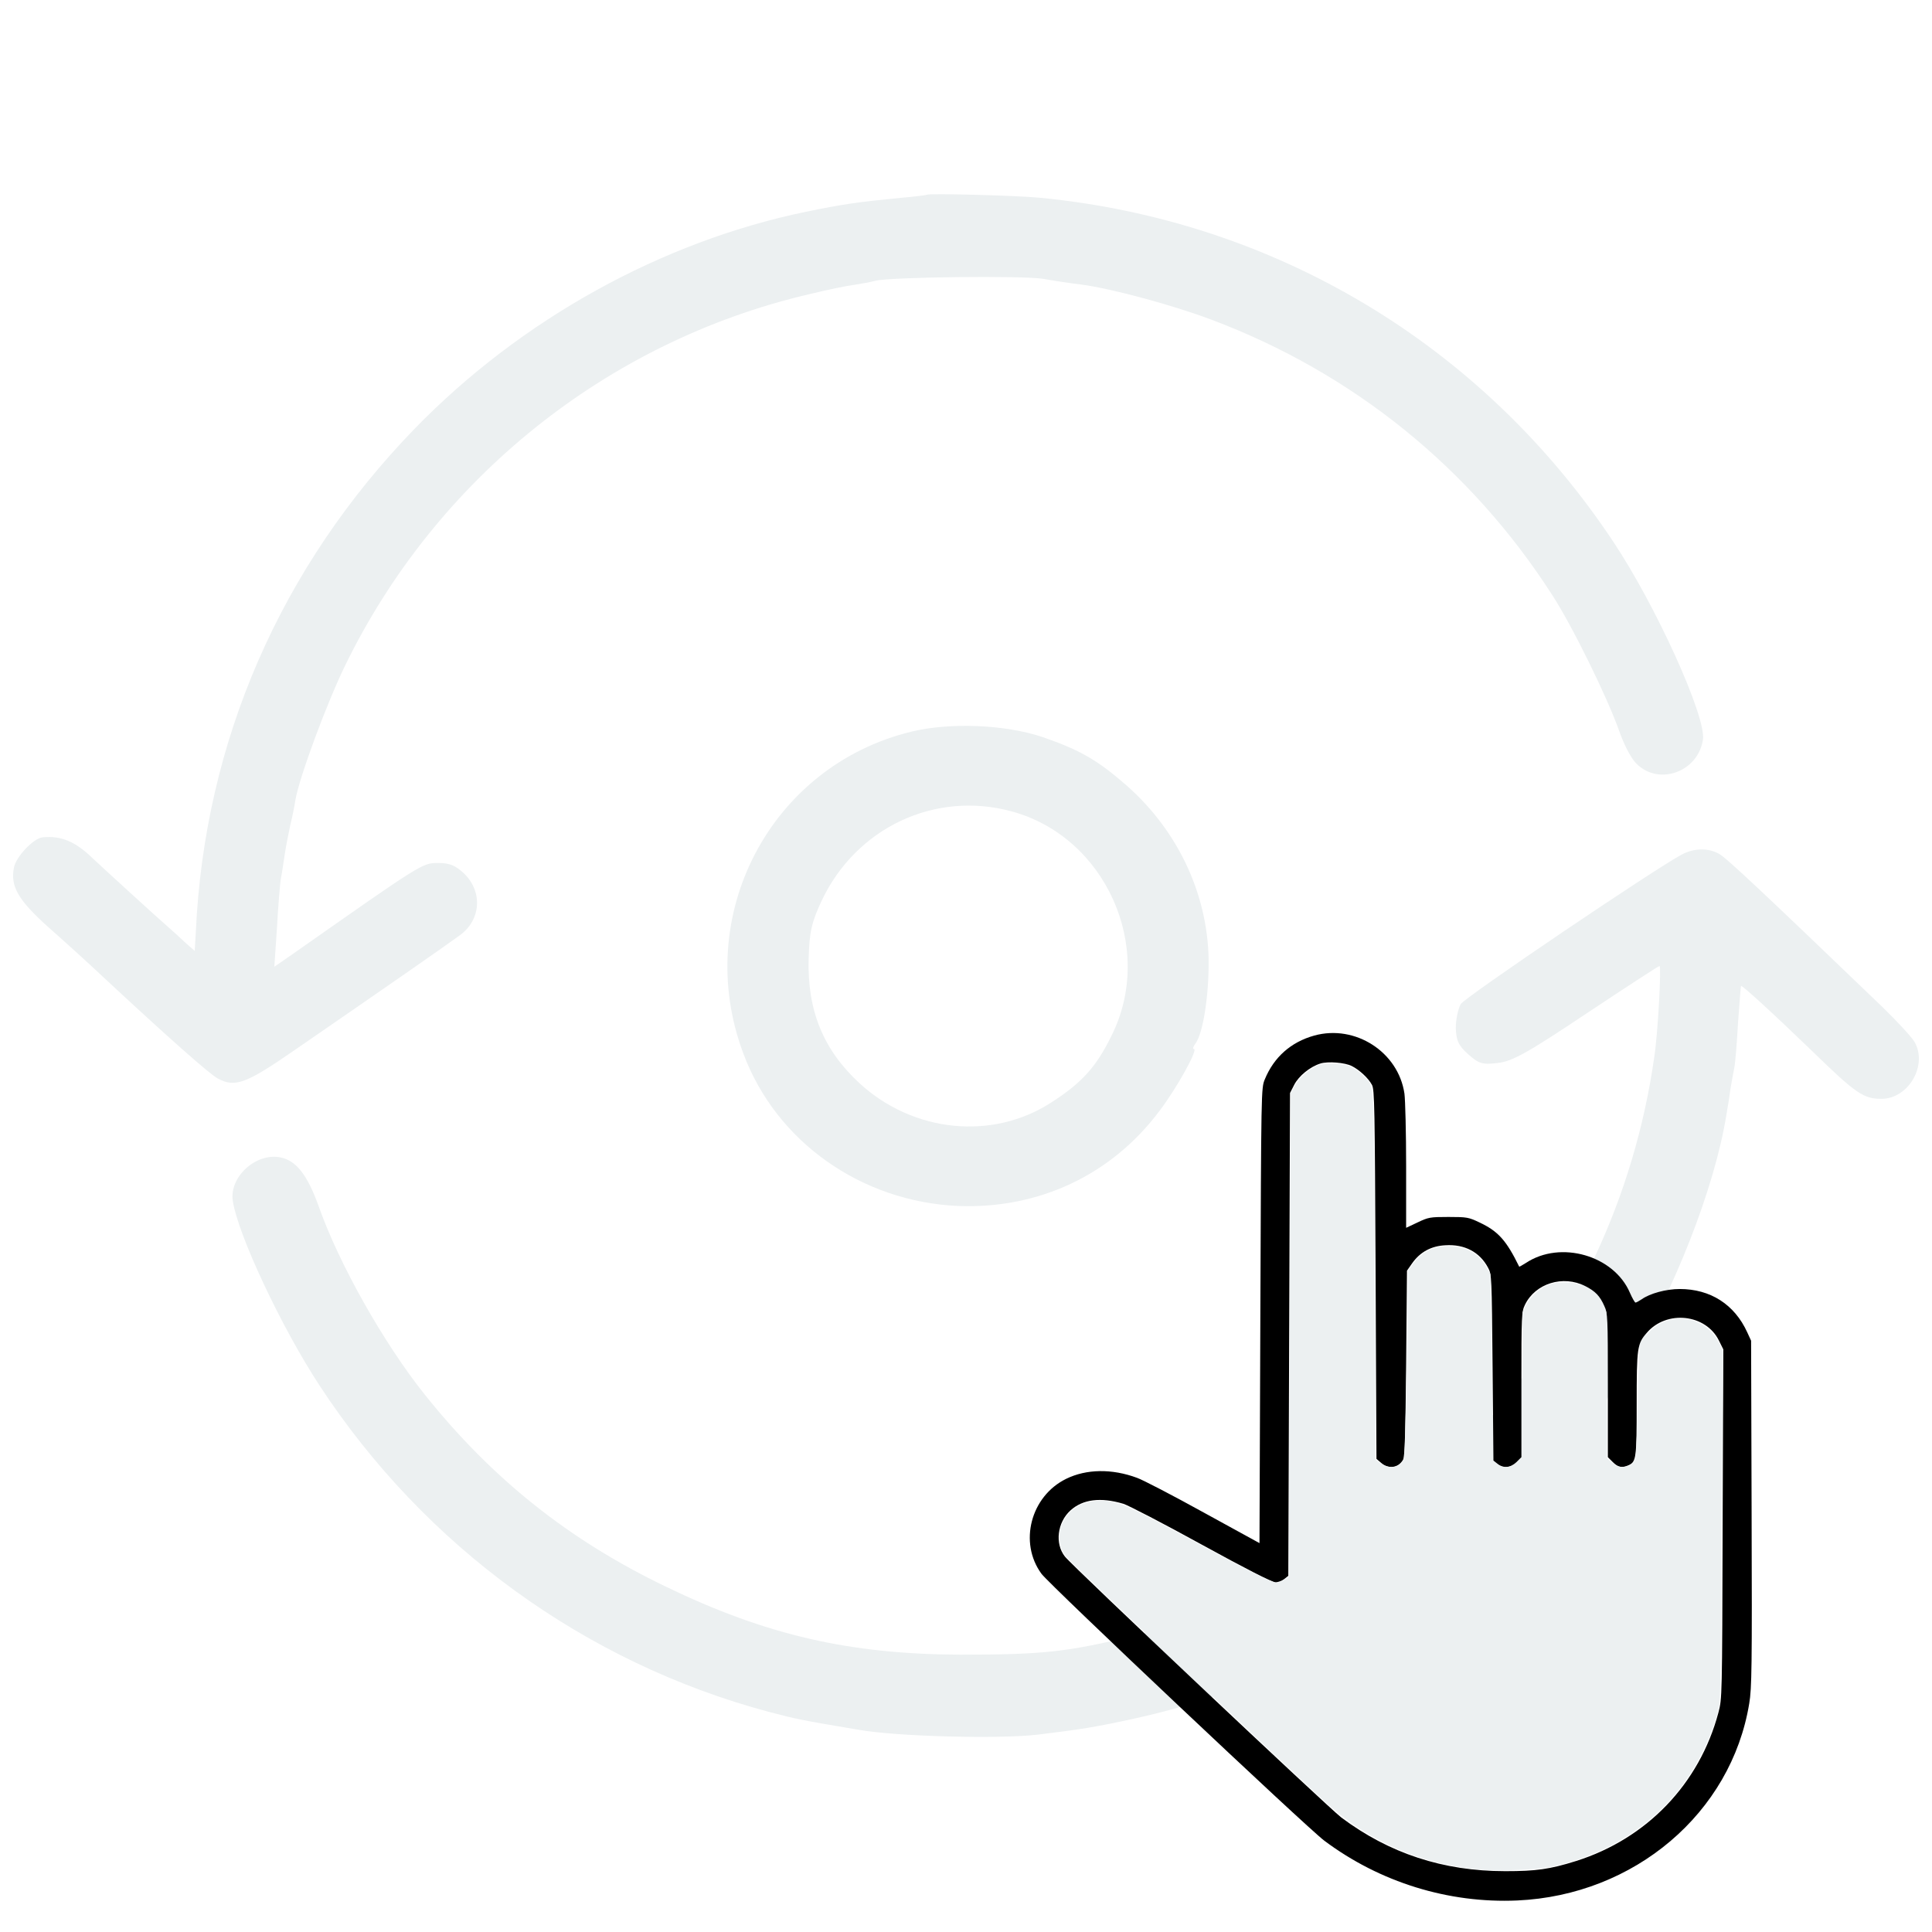
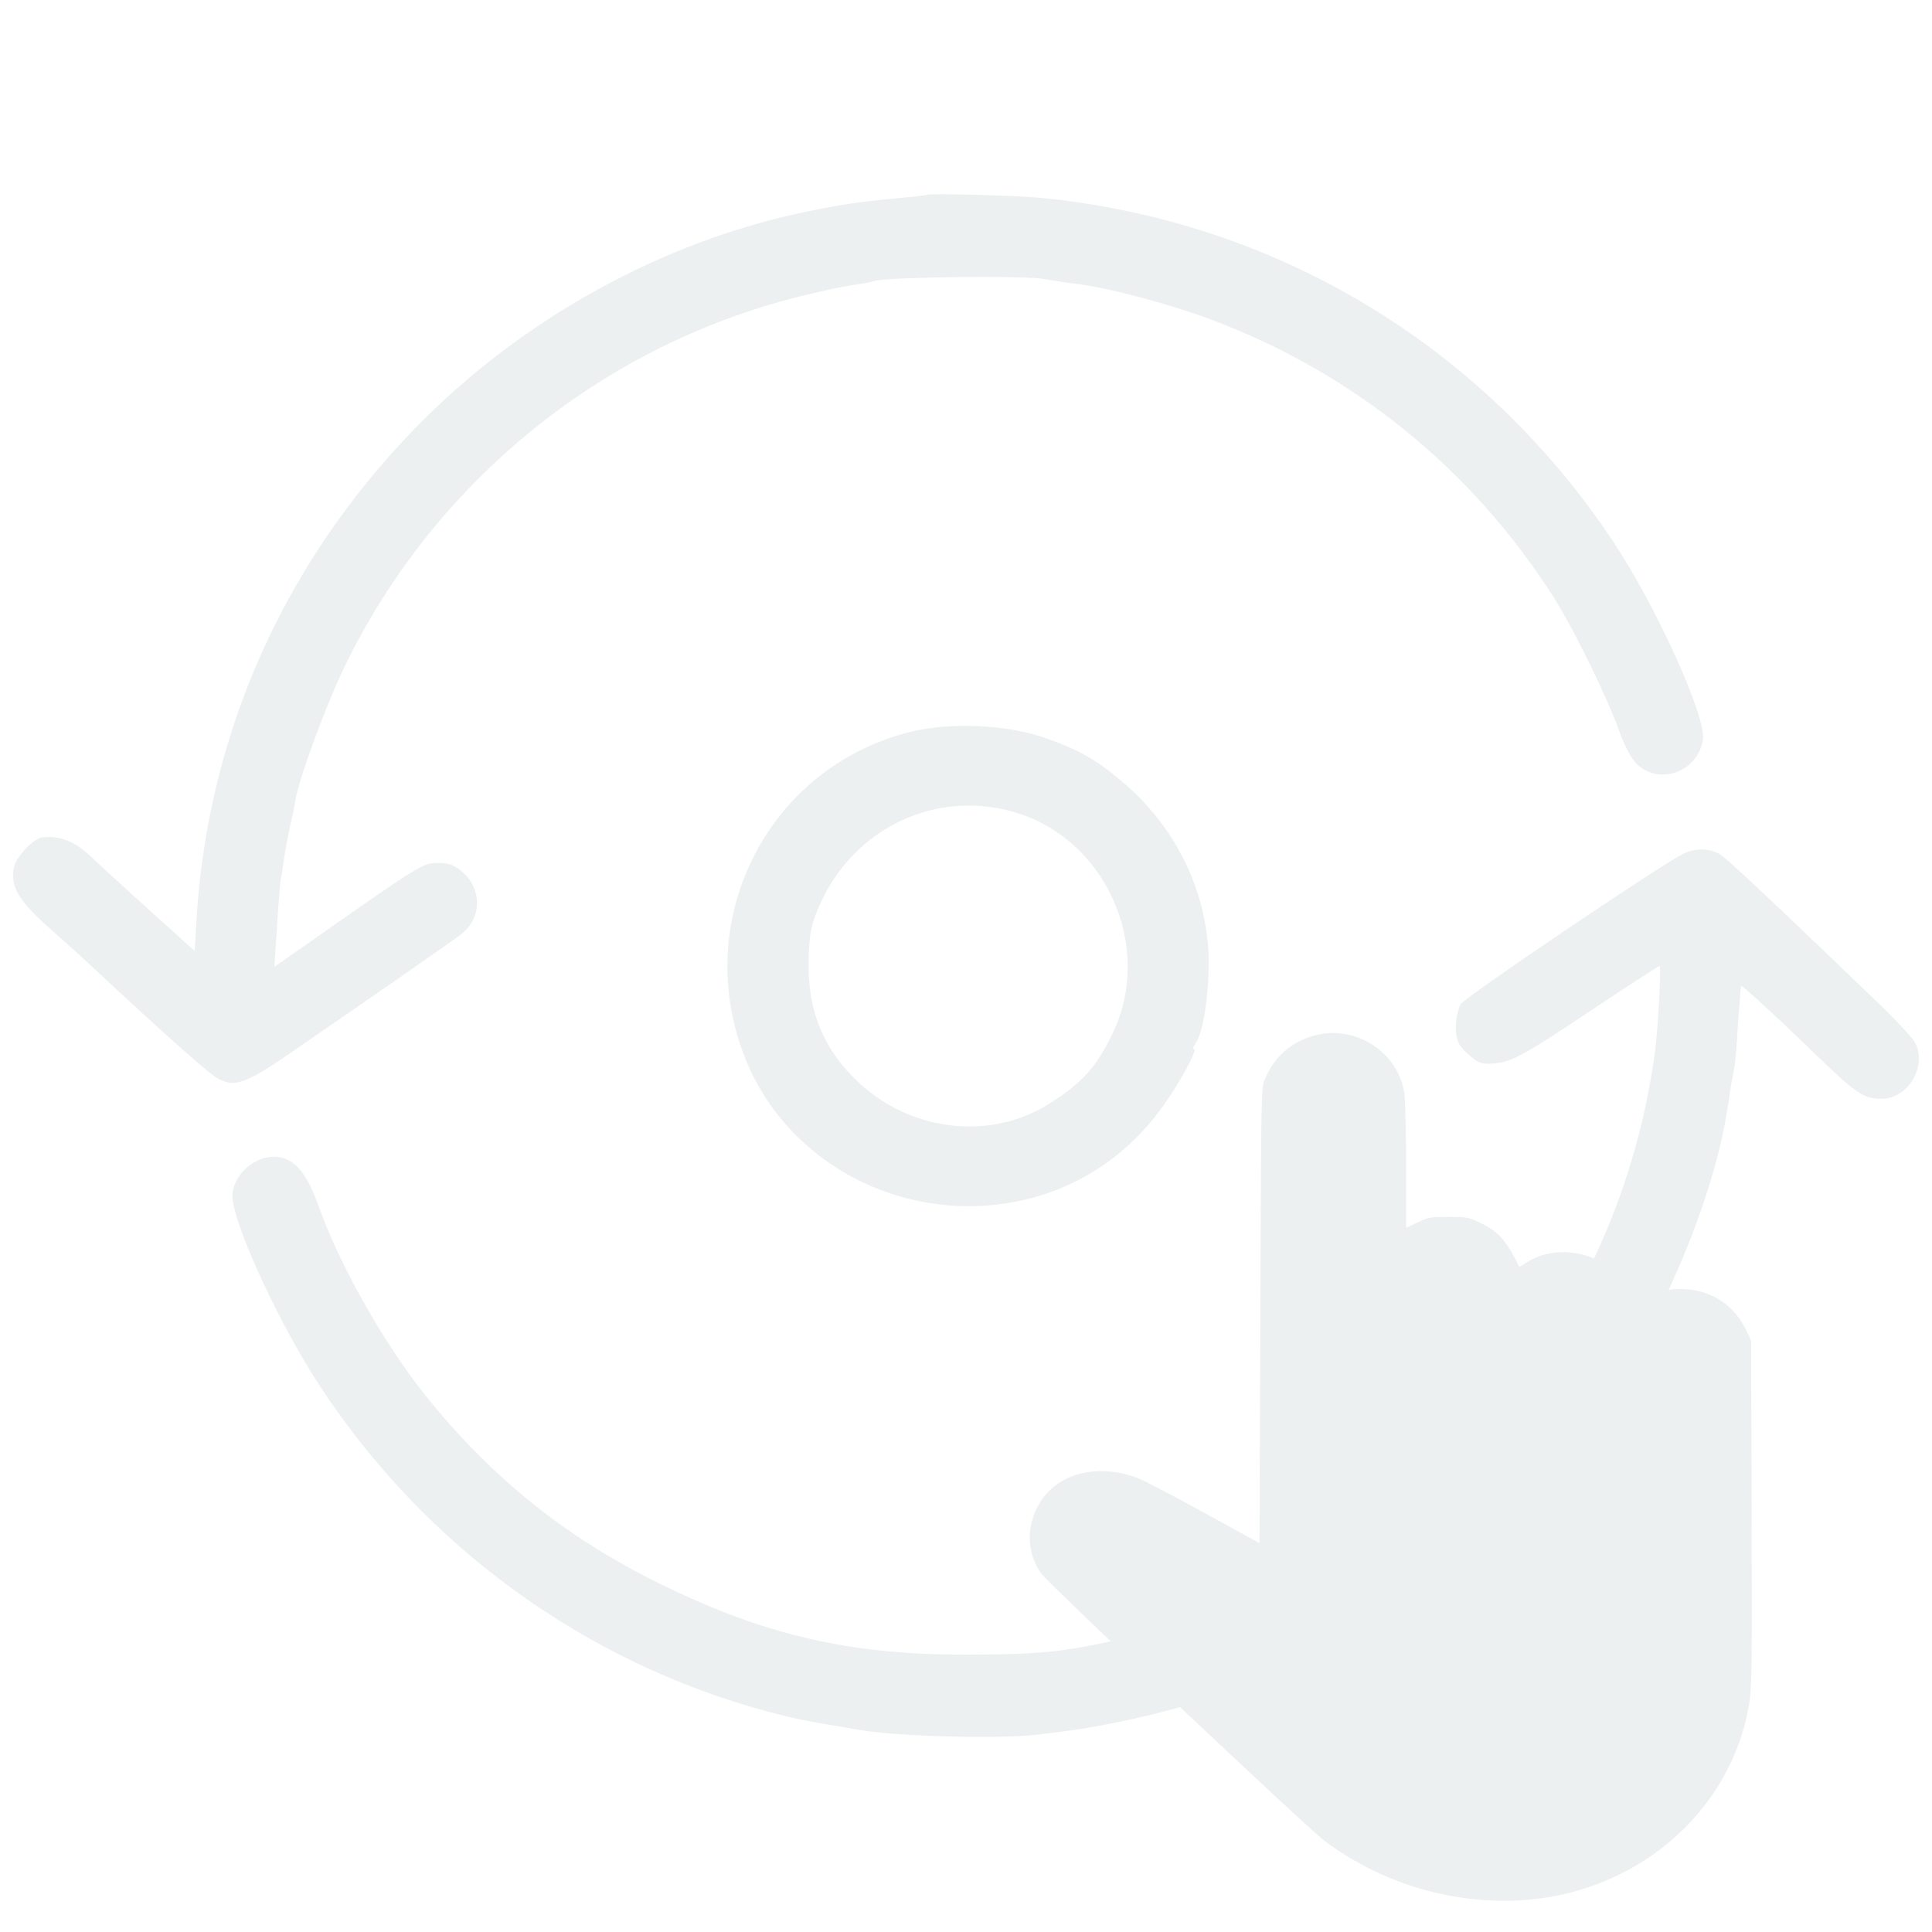
<svg xmlns="http://www.w3.org/2000/svg" version="1.0" width="24px" height="24px" viewBox="0 0 512 512" preserveAspectRatio="xMidYMid meet" id="svg10">
  <defs id="defs14" />
  <g transform="translate(0,512) scale(0.1,-0.1)" fill="#ecf0f1" stroke="none" id="g8">
    <path d="M2457 4604 c-1 -1 -31 -5 -67 -8 -122 -12 -155 -17 -253 -37 -383 -79 -756 -285 -1038 -575 -356 -367 -557 -830 -580 -1333 l-3 -51 -25 22 c-14 13 -30 28 -36 33 -36 31 -191 173 -210 191 -44 43 -83 60 -132 55 -24 -2 -71 -52 -76 -80 -10 -50 11 -86 91 -158 42 -37 106 -95 142 -129 174 -162 287 -262 307 -272 46 -25 75 -14 205 76 254 175 385 266 436 303 56 40 62 114 13 163 -23 22 -39 29 -69 29 -43 0 -41 1 -383 -239 l-52 -36 7 103 c3 57 8 115 10 129 3 14 7 42 10 62 3 21 10 57 15 80 6 24 12 55 14 69 11 61 82 253 131 354 241 496 695 860 1229 985 49 12 103 23 120 25 18 3 43 7 57 11 41 10 391 14 445 5 28 -5 73 -12 100 -15 83 -11 244 -55 345 -93 375 -141 687 -393 903 -729 54 -83 146 -271 178 -361 12 -35 32 -74 46 -87 59 -59 163 -22 176 64 9 60 -124 354 -238 525 -347 522 -897 851 -1520 911 -60 6 -293 12 -298 8z" id="path2" />
    <path d="M2415 3181 c-374 -91 -582 -489 -445 -853 87 -234 313 -393 570 -404 213 -8 405 82 532 251 46 60 104 165 92 165 -4 0 -2 6 3 13 21 26 37 128 36 224 -3 180 -87 353 -231 473 -69 59 -117 85 -210 117 -99 33 -244 39 -347 14z m265 -211 c250 -67 382 -361 266 -594 -40 -82 -78 -125 -159 -177 -156 -102 -367 -81 -510 51 -95 88 -138 192 -134 330 2 71 8 96 34 152 91 194 300 293 503 238z" id="path4" />
    <path d="M4458 2856 c-72 -38 -575 -378 -587 -397 -7 -13 -13 -41 -13 -63 1 -33 7 -47 33 -70 28 -25 38 -28 78 -23 38 4 78 26 235 131 104 69 191 126 194 126 5 0 -4 -176 -14 -241 -106 -748 -651 -1356 -1374 -1533 -182 -44 -244 -51 -465 -51 -294 1 -515 52 -780 180 -258 124 -461 286 -640 510 -107 134 -226 344 -280 497 -30 84 -60 123 -103 131 -65 12 -135 -53 -125 -116 14 -90 129 -335 230 -489 279 -426 704 -735 1192 -865 72 -19 87 -22 236 -47 100 -18 372 -25 475 -13 115 14 153 20 258 43 547 121 1010 451 1307 934 121 197 229 472 260 665 4 22 9 54 11 70 3 17 7 41 10 55 3 14 7 68 10 120 4 52 7 96 8 97 2 3 78 -66 190 -174 115 -112 135 -125 182 -125 72 0 124 90 87 152 -9 14 -46 54 -83 90 -307 295 -415 397 -434 407 -28 16 -65 16 -98 -1z" id="path6" />
  </g>
  <g id="g12373" transform="matrix(0.2346529,0,0,0.2346529,251.2513,271.4136)">
    <g transform="matrix(0.1,0,0,-0.1,0,512)" id="g12371">
-       <path d="m 4135.4,4991.2 c -262.3,-72.7 -455.7,-243.1 -559,-495.9 -40.2,-97.6 -40.2,-113 -49.8,-2666.9 L 3517,-740.9 2885.2,-394.4 C 2538.7,-203 2199.8,-26.8 2134.7,-3.9 1851.4,101.4 1562.3,97.6 1332.5,-15.4 932.4,-212.6 796.4,-735.3 1054.9,-1087.5 c 93.8,-126.4 2992.4,-2862.2 3193.4,-3013.5 626,-469.1 1401.4,-710.3 2180.6,-675.8 1322.9,59.4 2416.1,987.9 2619.1,2224.7 28.7,170.4 32.5,405.9 26.8,2144.3 l -5.7,1952.8 -44,95.7 c -143.6,314 -415.4,488.2 -762,488.2 -153.2,0 -337,-49.8 -430.8,-116.8 -28.7,-19.1 -59.4,-36.4 -68.9,-36.4 -7.7,0 -36.4,49.8 -63.2,111 -180,421.2 -783,595.4 -1173.6,337 -42.1,-26.8 -76.6,-45.9 -76.6,-42.1 -145.5,296.8 -237.4,400.1 -449.9,499.7 -120.6,57.4 -139.7,61.3 -348.4,61.3 -208.7,0 -227.8,-3.8 -348.4,-61.3 L 5173.1,2820 v 693.1 c 0,381 -9.6,752.4 -19.2,823.2 -68.9,469.1 -555.2,783.1 -1018.5,654.9 z m 425,-344.7 c 84.2,-42.1 185.7,-135.9 225.9,-210.6 30.6,-51.7 32.5,-245.1 42.1,-2140.4 l 9.6,-2084.9 53.6,-45.9 c 84.2,-72.8 195.3,-55.5 247,36.4 19.1,32.5 26.8,291 34.5,1089.4 l 9.6,1045.3 57.4,82.3 c 90,128.3 216.3,197.2 377.2,204.9 216.3,13.4 386.7,-76.6 480.5,-252.7 42.1,-76.6 42.1,-93.8 51.7,-1127.7 l 9.6,-1051.1 46,-36.4 c 67,-53.6 147.4,-45.9 214.4,19.2 l 55.5,55.5 v 819.4 c 0,790.7 1.9,821.3 40.2,901.7 116.8,241.2 428.8,338.9 681.6,210.6 112.9,-57.4 164.6,-111 214.4,-224 38.3,-82.3 40.2,-122.5 40.2,-896 V 229.7 l 55.5,-55.5 c 59.4,-59.4 105.3,-68.9 180,-34.5 84.2,38.3 90,80.4 90,691.1 0,635.6 5.7,679.7 113,802.2 224,262.3 668.2,214.4 815.6,-86.2 l 49.8,-99.6 -7.7,-1972 c -5.7,-1968.1 -5.7,-1970 -47.9,-2130.9 -214.4,-804.1 -807.9,-1422.5 -1606.3,-1675.2 -298.7,-93.8 -451.8,-114.9 -800.3,-114.9 -702.6,0 -1311.4,201 -1853.2,606.9 -149.4,115.1 -3028.9,2829.9 -3120.8,2946.7 -114.9,145.5 -86.2,384.8 63.2,520.7 139.8,126.4 340.8,151.3 597.3,74.7 51.7,-15.3 448,-220.2 878.8,-457.6 509.3,-279.5 802.2,-428.8 838.6,-428.8 30.6,0 74.7,17.2 99.6,36.4 l 45.9,36.4 9.6,2726.3 9.6,2726.3 47.9,93.8 c 51.7,99.6 178,202.9 294.8,239.3 84.1,26.8 279.4,11.5 356,-28.8 z" id="path12369" />
+       <path d="m 4135.4,4991.2 c -262.3,-72.7 -455.7,-243.1 -559,-495.9 -40.2,-97.6 -40.2,-113 -49.8,-2666.9 L 3517,-740.9 2885.2,-394.4 C 2538.7,-203 2199.8,-26.8 2134.7,-3.9 1851.4,101.4 1562.3,97.6 1332.5,-15.4 932.4,-212.6 796.4,-735.3 1054.9,-1087.5 c 93.8,-126.4 2992.4,-2862.2 3193.4,-3013.5 626,-469.1 1401.4,-710.3 2180.6,-675.8 1322.9,59.4 2416.1,987.9 2619.1,2224.7 28.7,170.4 32.5,405.9 26.8,2144.3 l -5.7,1952.8 -44,95.7 c -143.6,314 -415.4,488.2 -762,488.2 -153.2,0 -337,-49.8 -430.8,-116.8 -28.7,-19.1 -59.4,-36.4 -68.9,-36.4 -7.7,0 -36.4,49.8 -63.2,111 -180,421.2 -783,595.4 -1173.6,337 -42.1,-26.8 -76.6,-45.9 -76.6,-42.1 -145.5,296.8 -237.4,400.1 -449.9,499.7 -120.6,57.4 -139.7,61.3 -348.4,61.3 -208.7,0 -227.8,-3.8 -348.4,-61.3 L 5173.1,2820 v 693.1 c 0,381 -9.6,752.4 -19.2,823.2 -68.9,469.1 -555.2,783.1 -1018.5,654.9 z" id="path12369" style="fill:#ecf0f1;fill-opacity:1" />
    </g>
  </g>
-   <path style="fill:#ecf0f1;stroke-width:0.326" d="m 393.544,495.584 c -16.352,-1.187 -30.761,-7.361 -42.59,-18.25 -15.008,-13.814 -56.026,-52.564 -65.971,-62.322 -2.997,-2.941 -3.38,-3.452 -3.875,-5.172 -1.23,-4.272 0.857,-8.837 5.009,-10.955 1.676,-0.855 4.982,-1.414 6.844,-1.157 4.657,0.643 6.236,1.375 25.169,11.653 12.646,6.865 19.015,10.037 20.156,10.037 0.512,0 1.459,-0.359 2.103,-0.797 l 1.173,-0.797 0.239,-64.067 0.239,-64.067 0.867,-1.63 c 1.095,-2.058 3.033,-3.967 5.302,-5.224 1.618,-0.896 2.027,-0.978 4.867,-0.972 3.739,0.007 5.789,0.804 8.26,3.211 2.75,2.679 2.58,1.086 2.863,26.808 0.138,12.565 0.262,34.557 0.275,48.87 l 0.024,26.025 1.354,0.981 c 2.364,1.712 5.32,1.194 6.161,-1.08 0.269,-0.727 0.497,-8.39 0.759,-25.525 l 0.374,-24.486 1.222,-1.665 c 2.442,-3.326 5.324,-4.763 9.547,-4.76 4.585,0.003 8.096,1.97 10.105,5.662 l 0.945,1.737 0.245,11.597 c 0.134,6.378 0.255,17.501 0.268,24.716 l 0.024,13.119 1.091,0.833 c 1.678,1.28 3.625,1.164 5.358,-0.319 l 1.345,-1.152 0.1,-19.327 0.1,-19.328 0.769,-1.702 c 0.921,-2.036 3.385,-4.442 5.524,-5.394 2.181,-0.97 5.989,-1.153 8.377,-0.402 3.043,0.957 5.057,2.596 6.38,5.19 l 1.142,2.24 0.094,19.355 0.094,19.355 1.352,1.157 c 1.043,0.893 1.64,1.157 2.615,1.157 1.975,0 3.103,-0.755 3.539,-2.368 0.231,-0.854 0.472,-6.636 0.629,-15.092 0.185,-9.945 0.373,-14.057 0.687,-14.982 0.605,-1.783 3.265,-4.573 5.314,-5.575 5.981,-2.926 12.72,-0.619 15.715,5.381 l 0.896,1.794 -0.33,46.507 c -0.325,45.728 -0.342,46.552 -1.02,49.198 -1.363,5.314 -4.193,11.675 -7.371,16.564 -8.271,12.726 -21.59,21.518 -37.374,24.672 -3.095,0.618 -12.84,1.046 -16.985,0.745 z" id="path12514" />
</svg>
